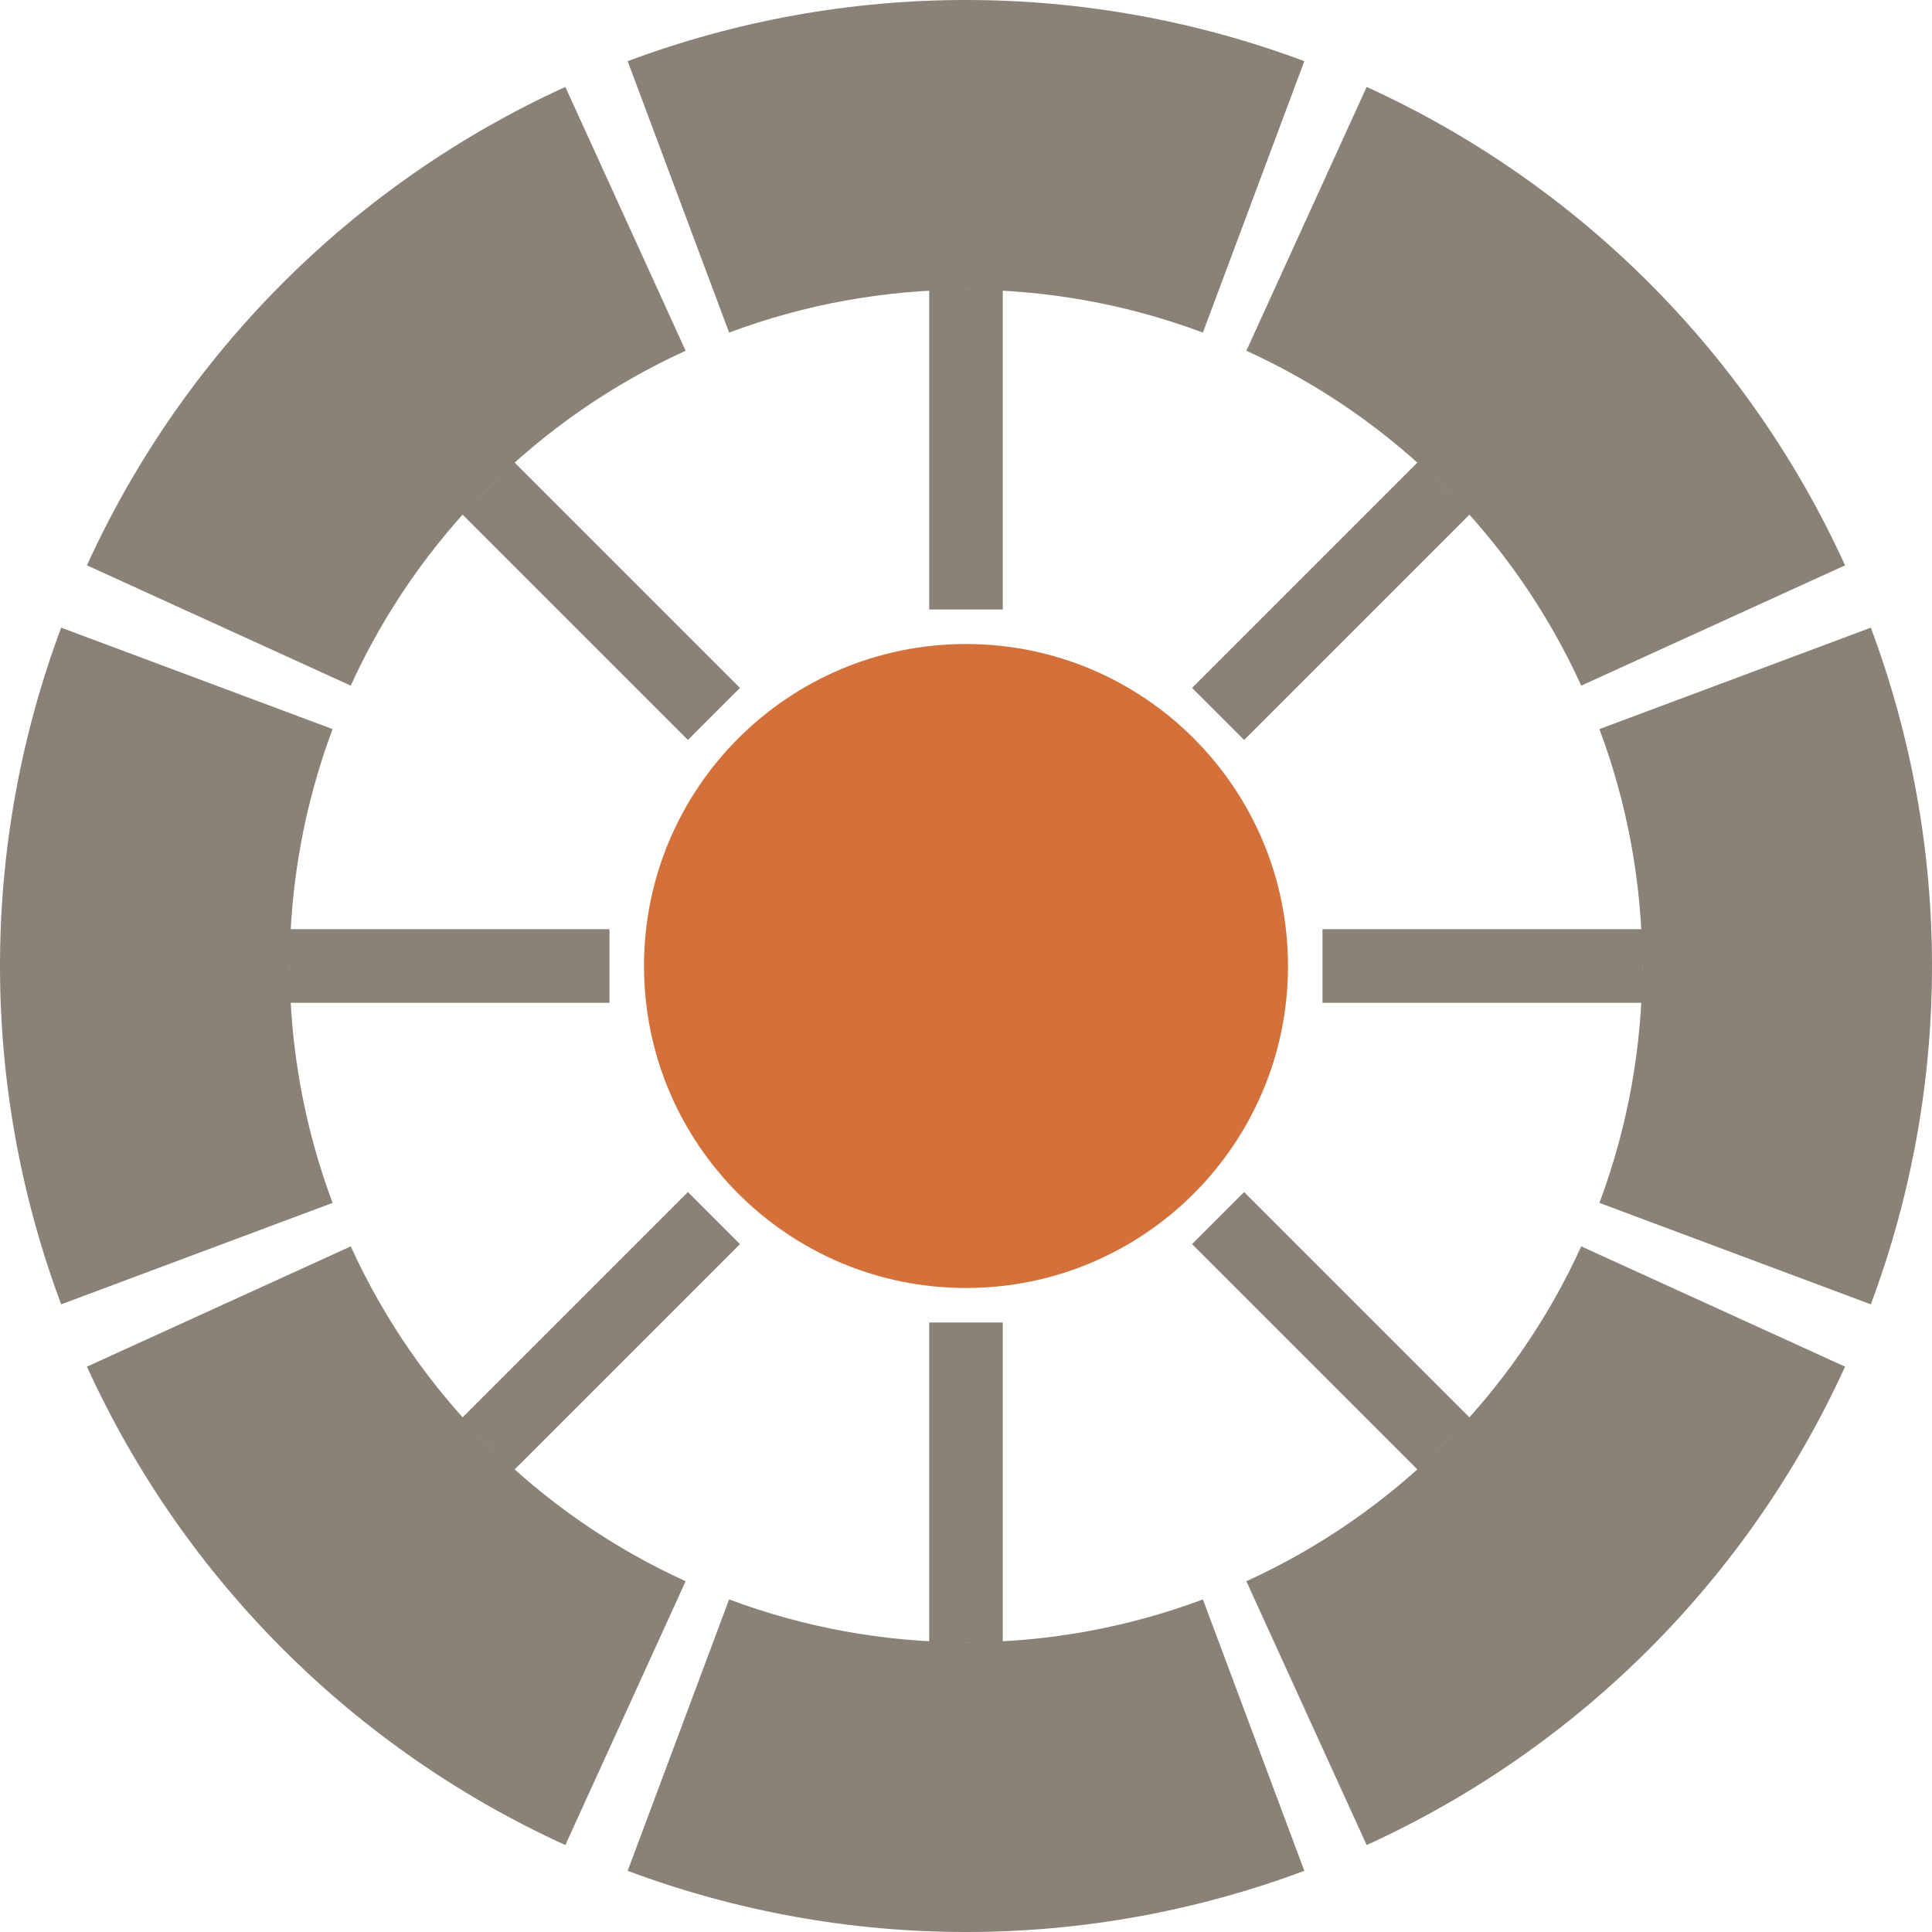
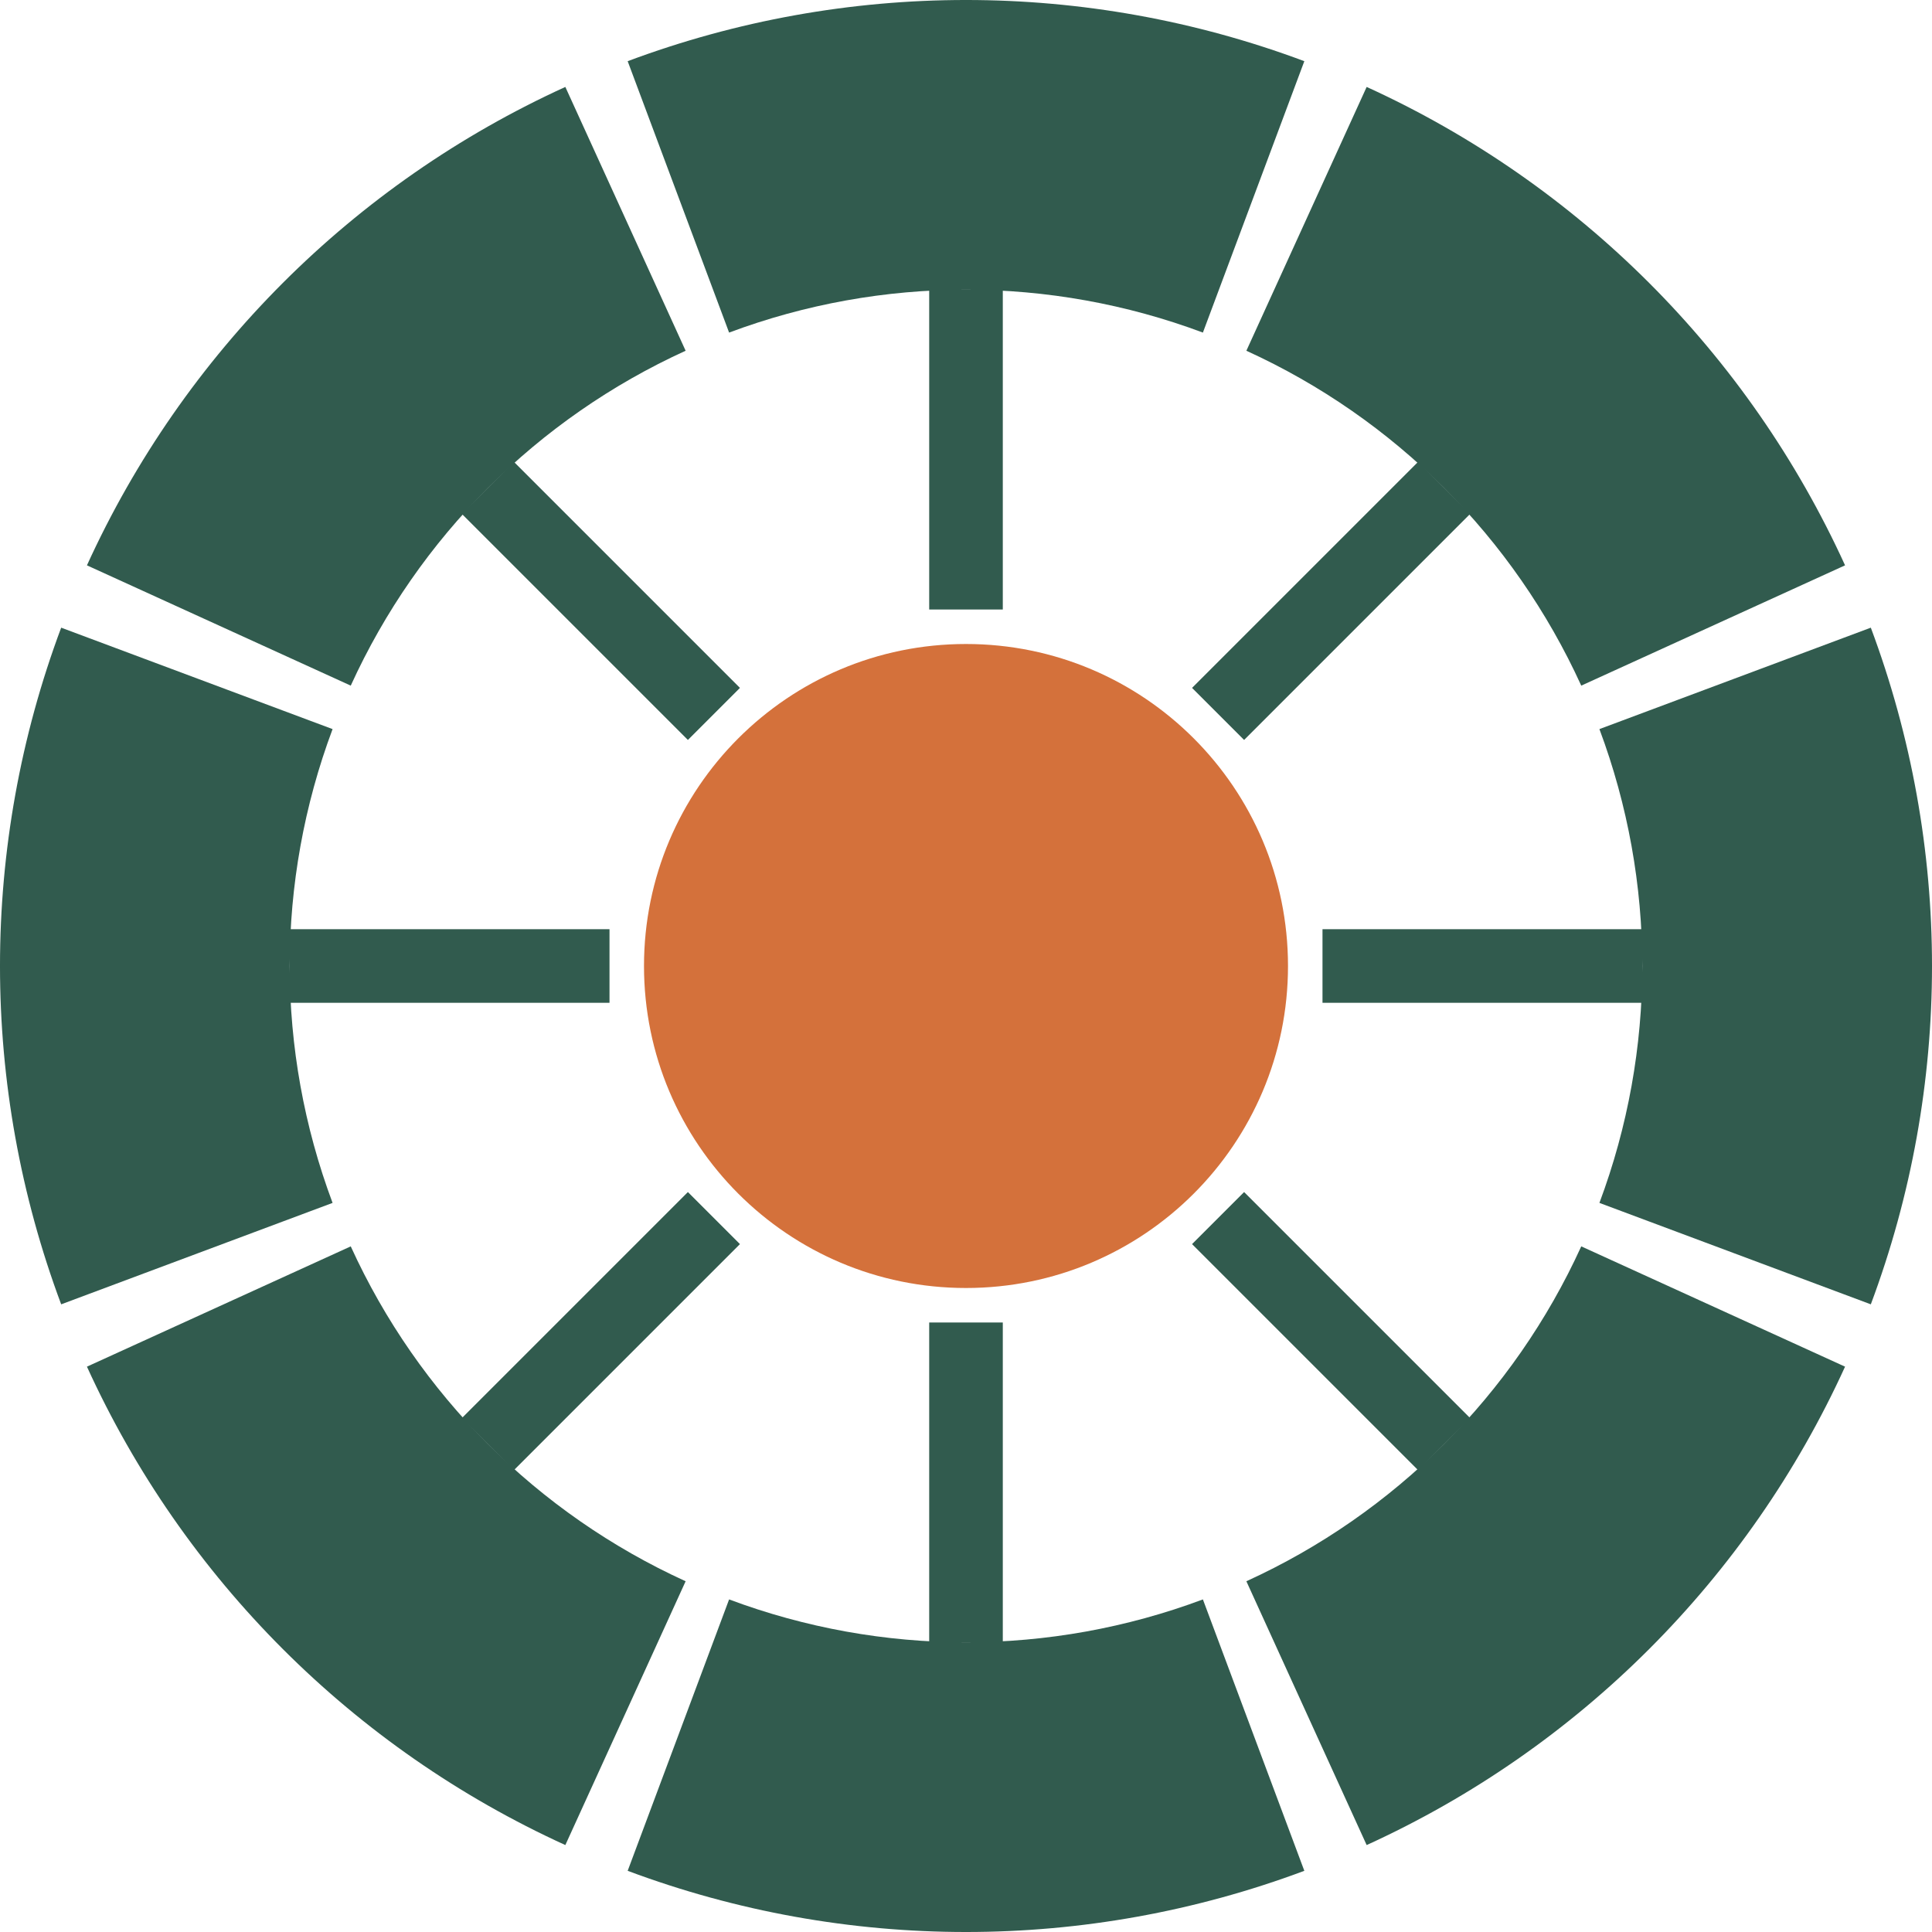
- <svg xmlns="http://www.w3.org/2000/svg" role="img" aria-label="ONTOS · icon" viewBox="8 8 84 84" width="100%" overflow="visible" style="display:block;max-width:100%;height:auto;color:#8a8177">
-   <svg x="0" y="0" width="100" height="100" viewBox="0 0 100 100" color="#8a8177" aria-hidden="true" overflow="visible">
+ <svg xmlns="http://www.w3.org/2000/svg" role="img" aria-label="ONTOS · icon" viewBox="8 8 84 84" width="100%" overflow="visible" style="display:block;max-width:100%;height:auto;color:#315b4e">
+   <svg x="0" y="0" width="100" height="100" viewBox="0 0 100 100" color="#315b4e" aria-hidden="true" overflow="visible">
    <path d="M35.29,10.66 A42,42 0 0 1 64.71,10.66 L60.3,22.46 A29.4,29.4 0 0 0 39.7,22.46 Z" fill="currentColor" />
    <path d="M67.42,11.78 A42,42 0 0 1 88.22,32.58 L76.75,37.81 A29.4,29.4 0 0 0 62.19,23.25 Z" fill="currentColor" />
    <path d="M89.34,35.29 A42,42 0 0 1 89.34,64.71 L77.54,60.3 A29.4,29.4 0 0 0 77.54,39.7 Z" fill="currentColor" />
    <path d="M88.22,67.42 A42,42 0 0 1 67.42,88.22 L62.19,76.75 A29.4,29.4 0 0 0 76.75,62.19 Z" fill="currentColor" />
    <path d="M64.71,89.34 A42,42 0 0 1 35.29,89.34 L39.7,77.54 A29.4,29.4 0 0 0 60.3,77.54 Z" fill="currentColor" />
    <path d="M32.58,88.22 A42,42 0 0 1 11.78,67.42 L23.25,62.19 A29.4,29.4 0 0 0 37.81,76.75 Z" fill="currentColor" />
    <path d="M10.66,64.71 A42,42 0 0 1 10.66,35.29 L22.46,39.7 A29.4,29.4 0 0 0 22.46,60.3 Z" fill="currentColor" />
    <path d="M11.78,32.58 A42,42 0 0 1 32.58,11.78 L37.81,23.25 A29.4,29.4 0 0 0 23.25,37.81 Z" fill="currentColor" />
    <line x1="50.00" y1="34.50" x2="50.00" y2="20.60" stroke="currentColor" stroke-width="3.2" />
    <line x1="60.96" y1="39.04" x2="70.79" y2="29.21" stroke="currentColor" stroke-width="3.2" />
    <line x1="65.50" y1="50.00" x2="79.40" y2="50.00" stroke="currentColor" stroke-width="3.2" />
    <line x1="60.96" y1="60.96" x2="70.79" y2="70.79" stroke="currentColor" stroke-width="3.2" />
    <line x1="50.00" y1="65.50" x2="50.00" y2="79.40" stroke="currentColor" stroke-width="3.2" />
    <line x1="39.04" y1="60.96" x2="29.21" y2="70.79" stroke="currentColor" stroke-width="3.2" />
    <line x1="34.50" y1="50.00" x2="20.60" y2="50.00" stroke="currentColor" stroke-width="3.2" />
    <line x1="39.04" y1="39.04" x2="29.21" y2="29.21" stroke="currentColor" stroke-width="3.2" />
    <circle cx="50" cy="50" r="14" fill="#d4713b" />
  </svg>
</svg>
